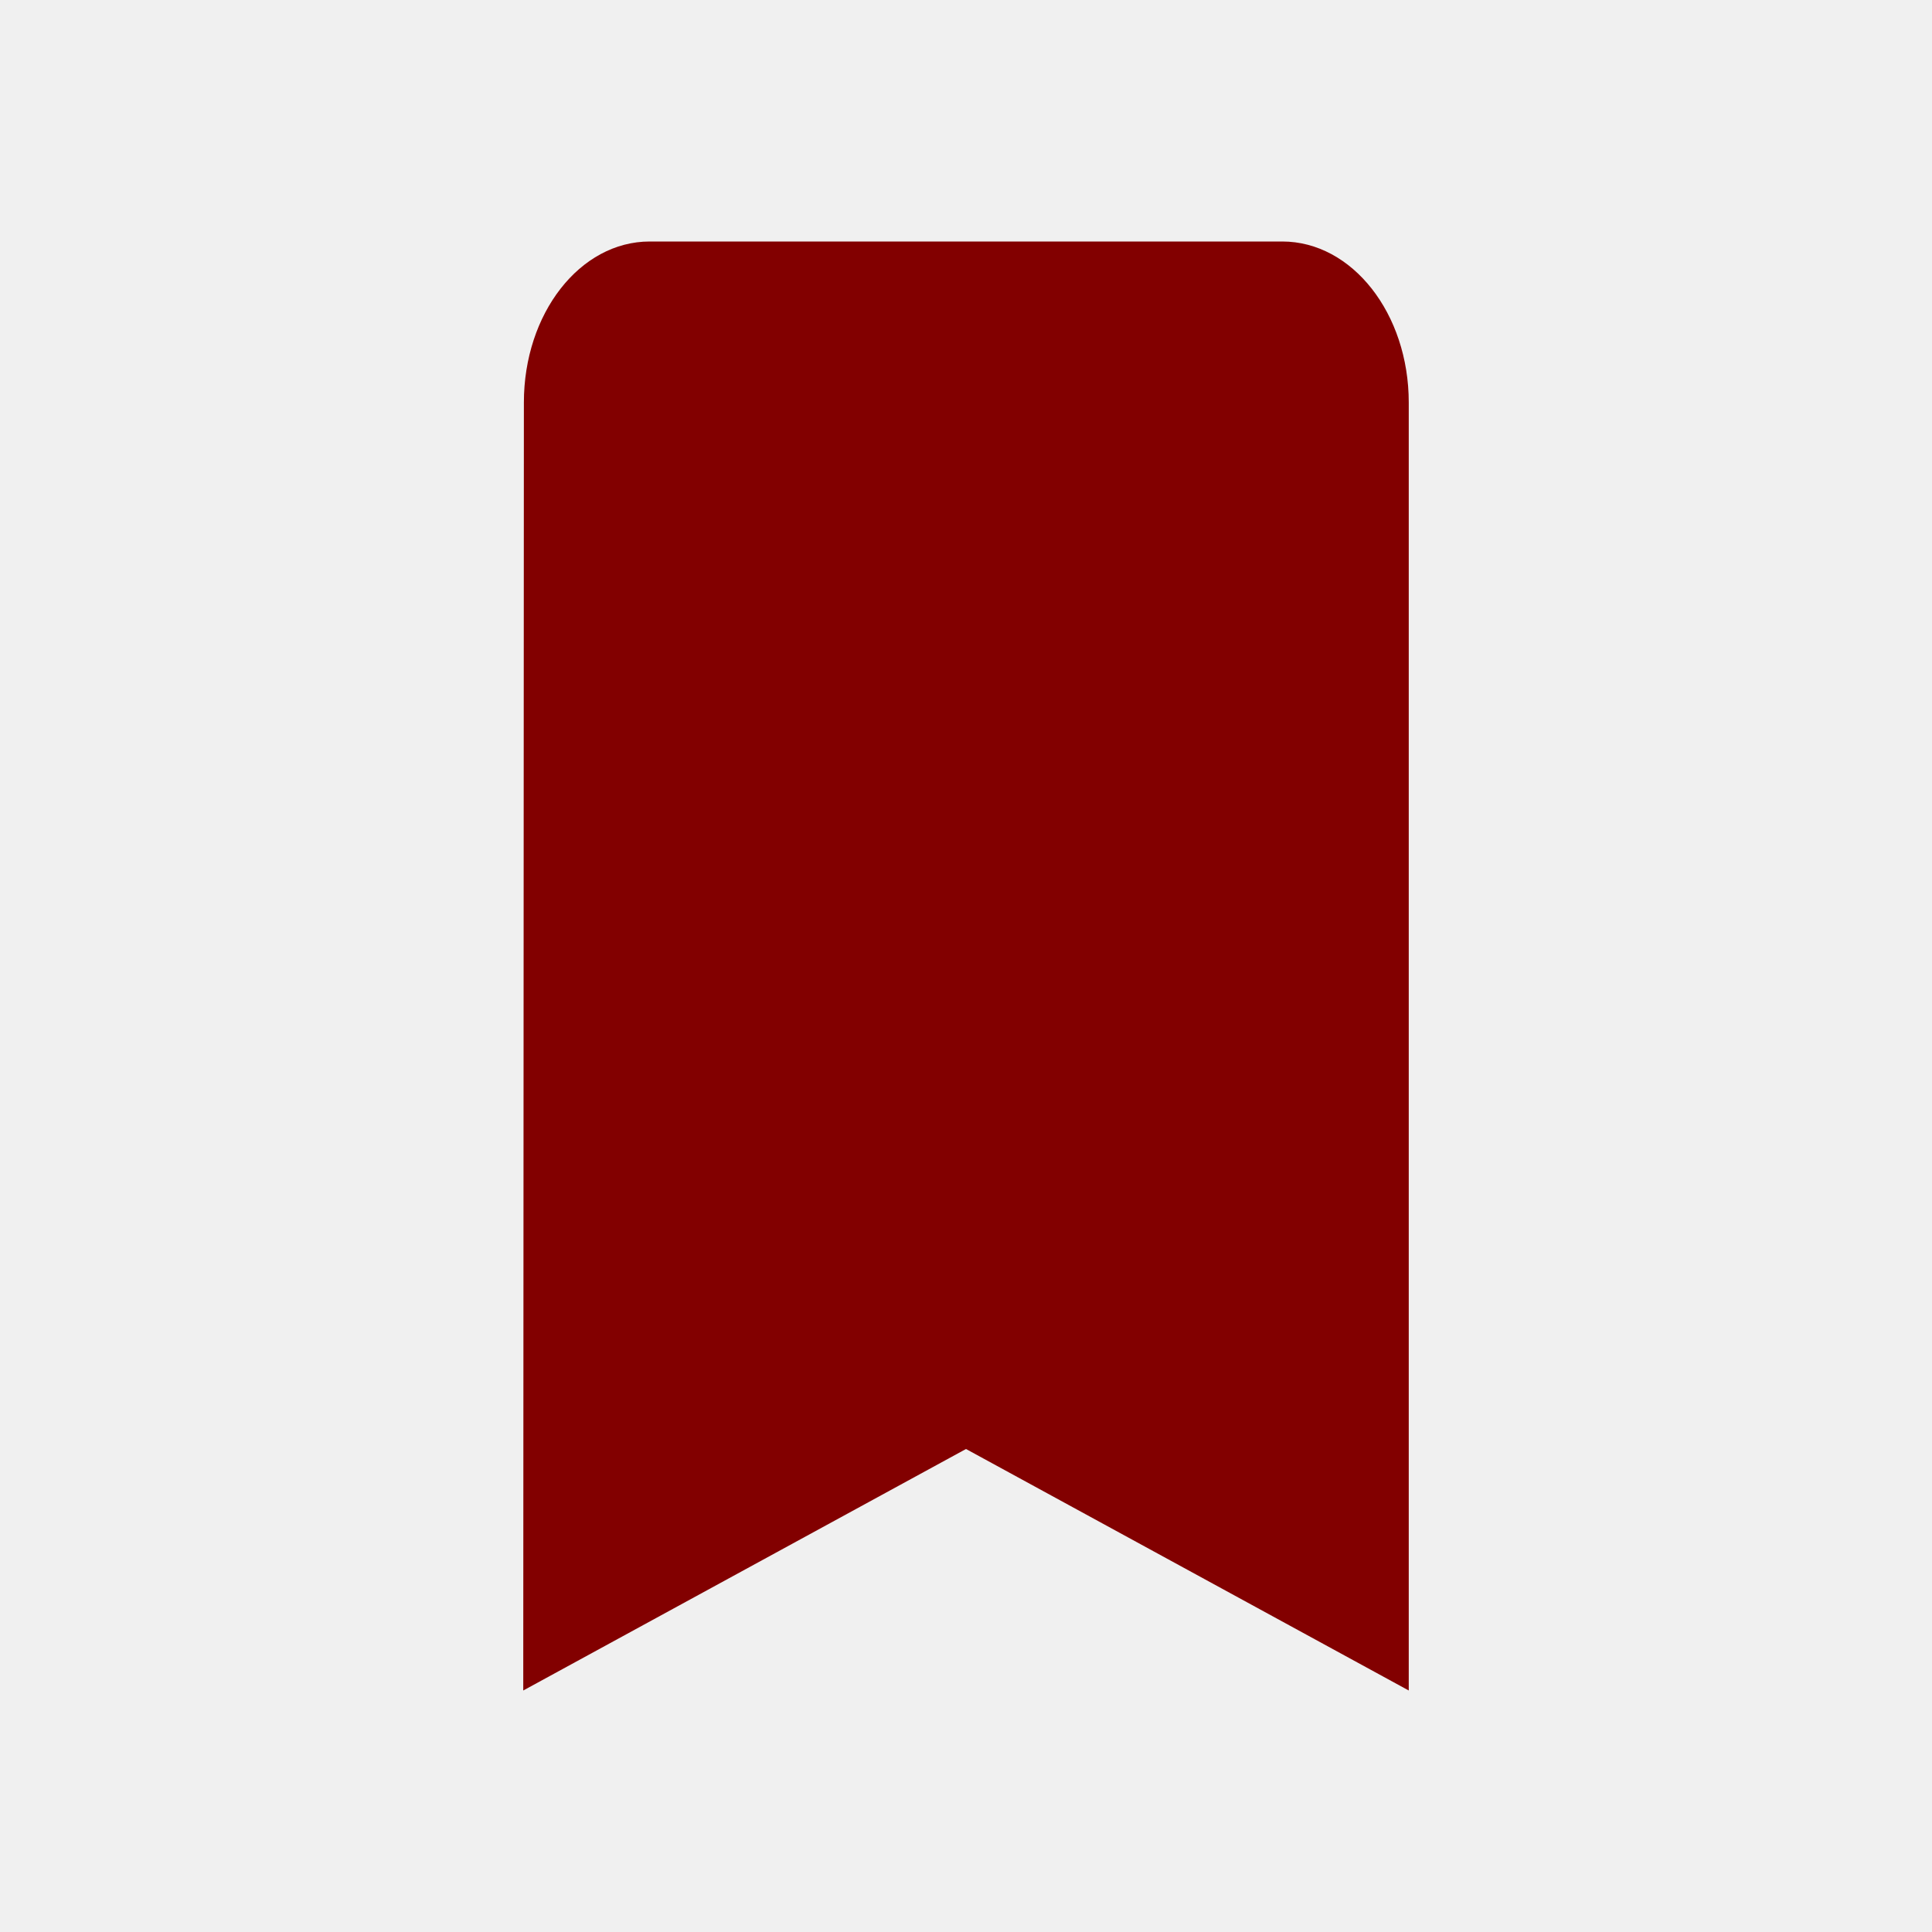
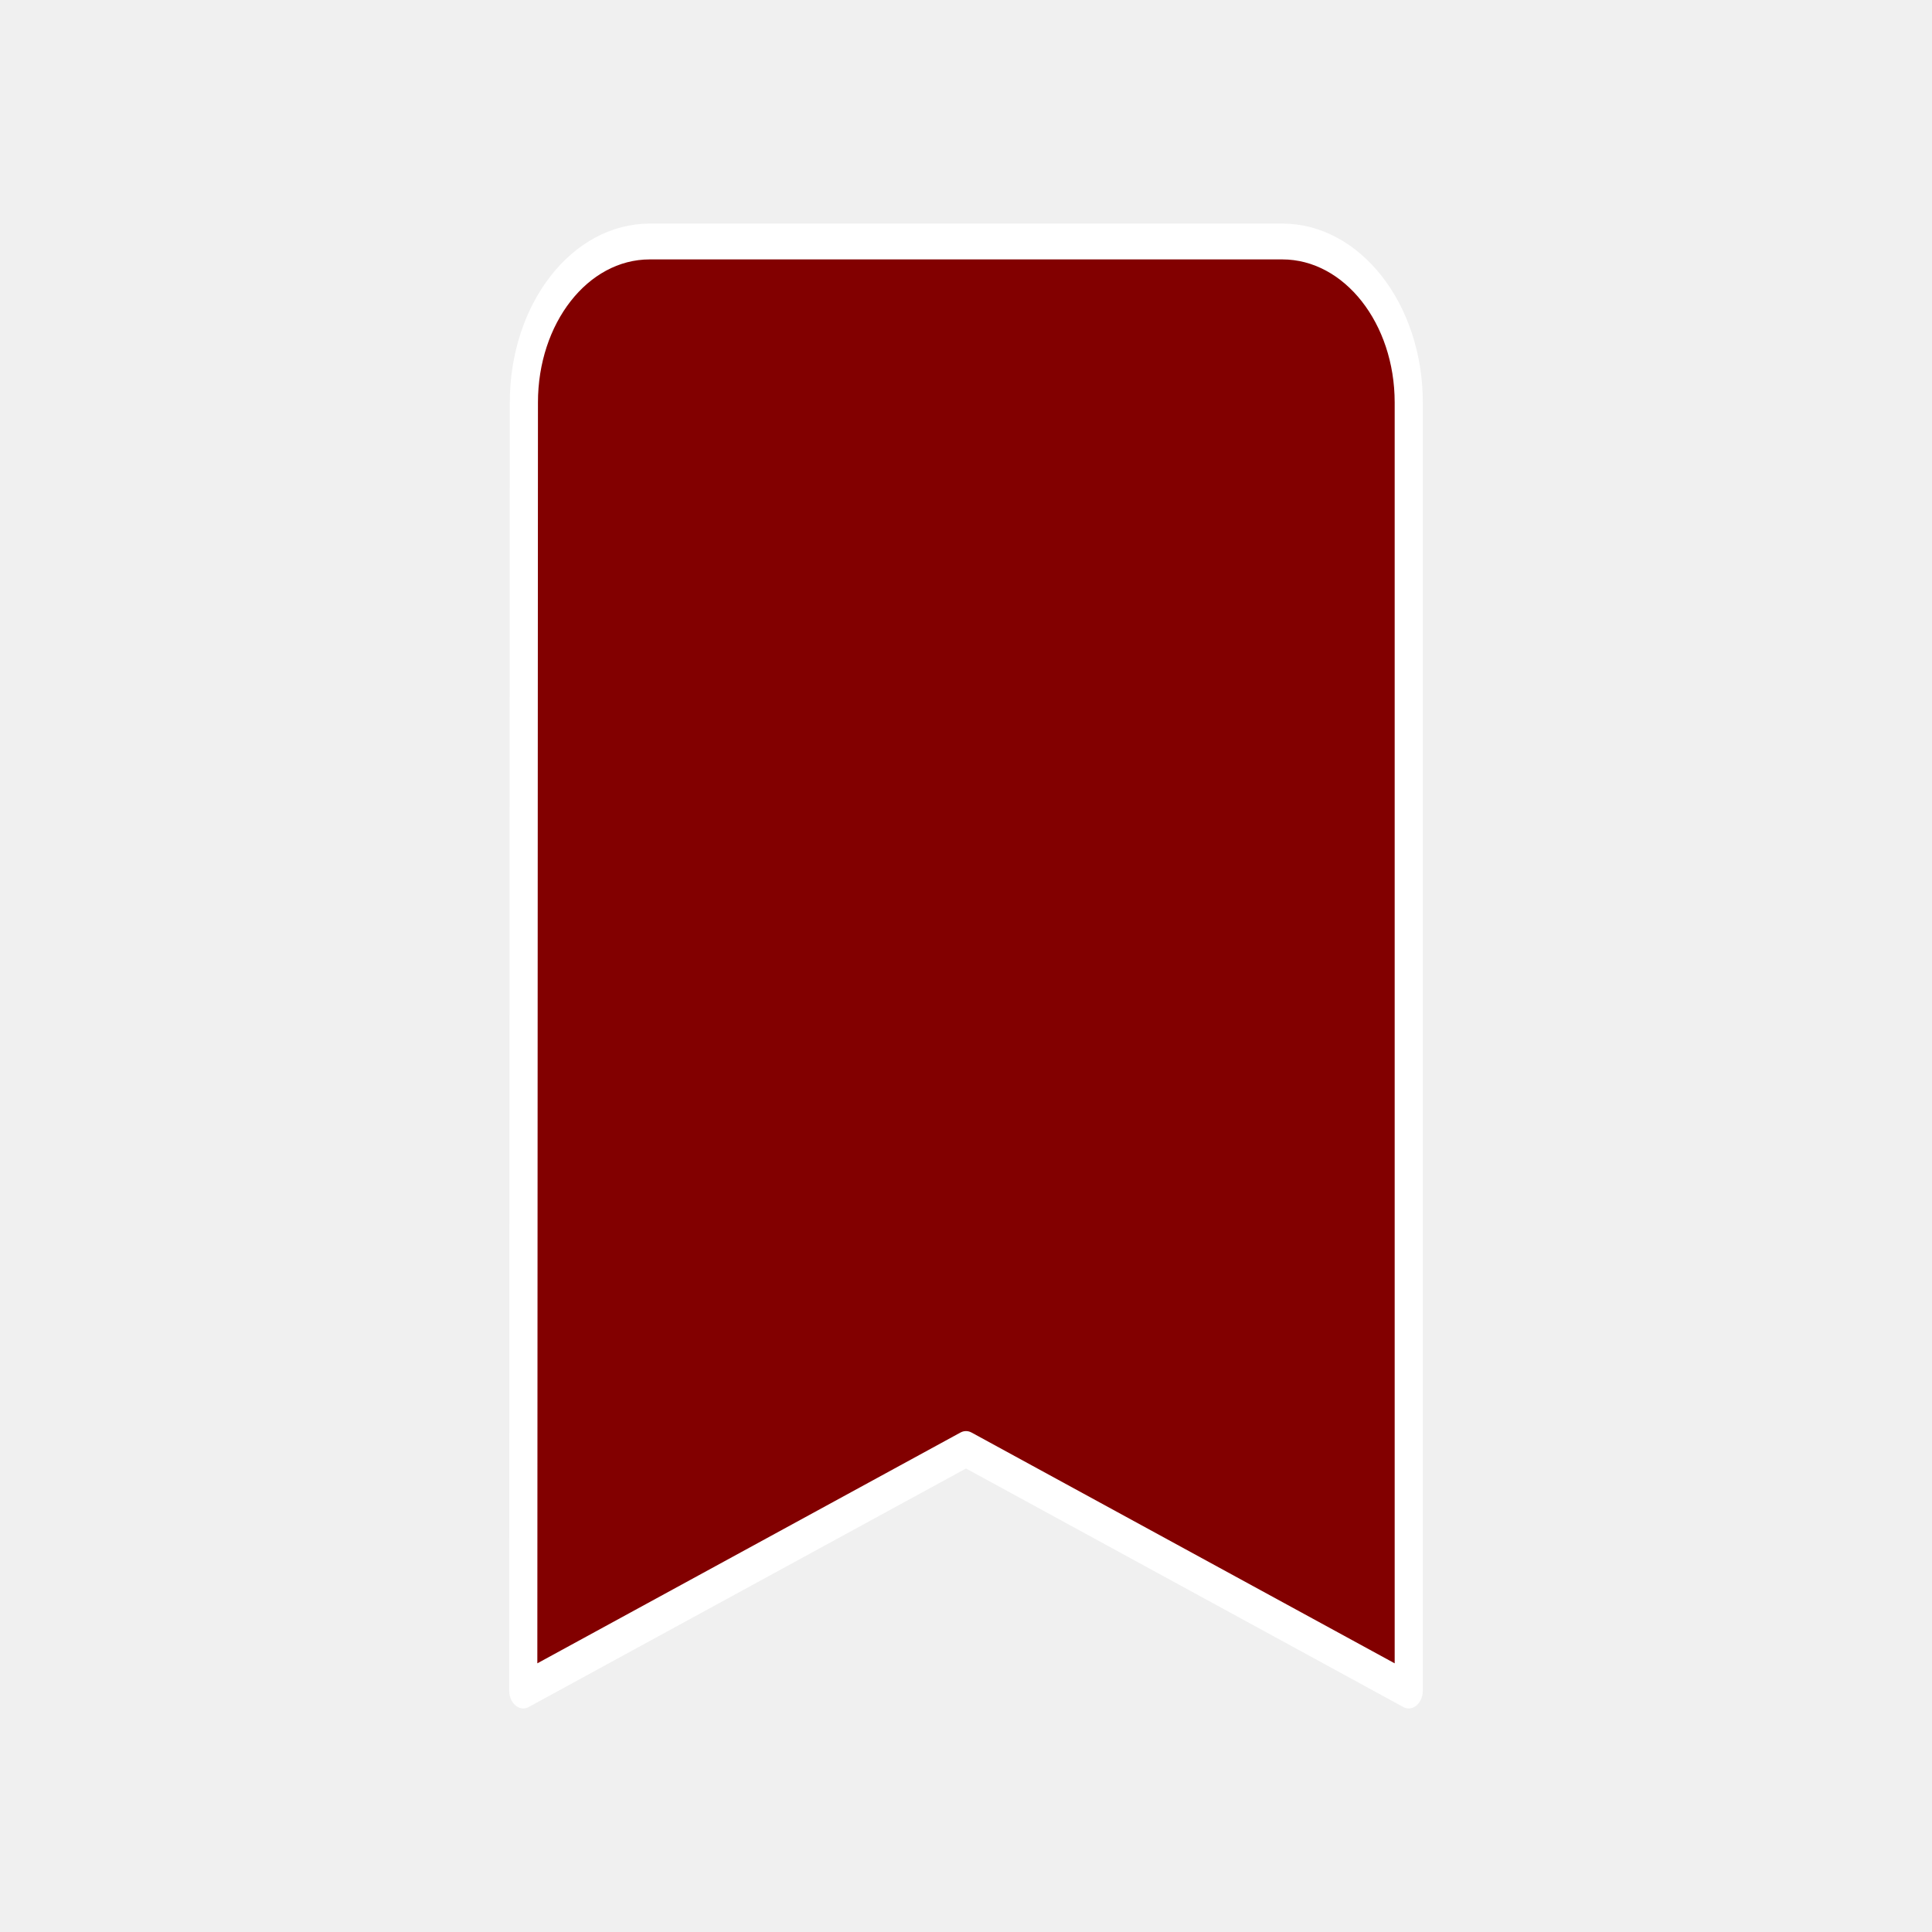
<svg xmlns="http://www.w3.org/2000/svg" width="100%" height="100%" viewBox="0 0 48 48" version="1.1" xml:space="preserve" style="fill-rule:evenodd;clip-rule:evenodd;stroke-linejoin:round;stroke-miterlimit:1.414;">
  <g transform="matrix(0.785714,0,0,1,5.14286,0)">
-     <path d="M34,6L14,6C11.79,6 10.02,7.79 10.02,10L10,42L24,36L38,42L38,10C38,7.79 36.21,6 34,6Z" style="fill:rgb(130,0,0);fill-rule:nonzero;" />
+     <path d="M34,6L14,6C11.79,6 10.02,7.79 10.02,10L10,42L24,36L38,42L38,10C38,7.79 36.21,6 34,6Z" style="fill:rgb(130,0,0);fill-rule:nonzero;stroke:white;stroke-width:0.89px;" />
  </g>
  <rect x="0" y="0" width="48" height="48" style="fill:none;" />
</svg>
